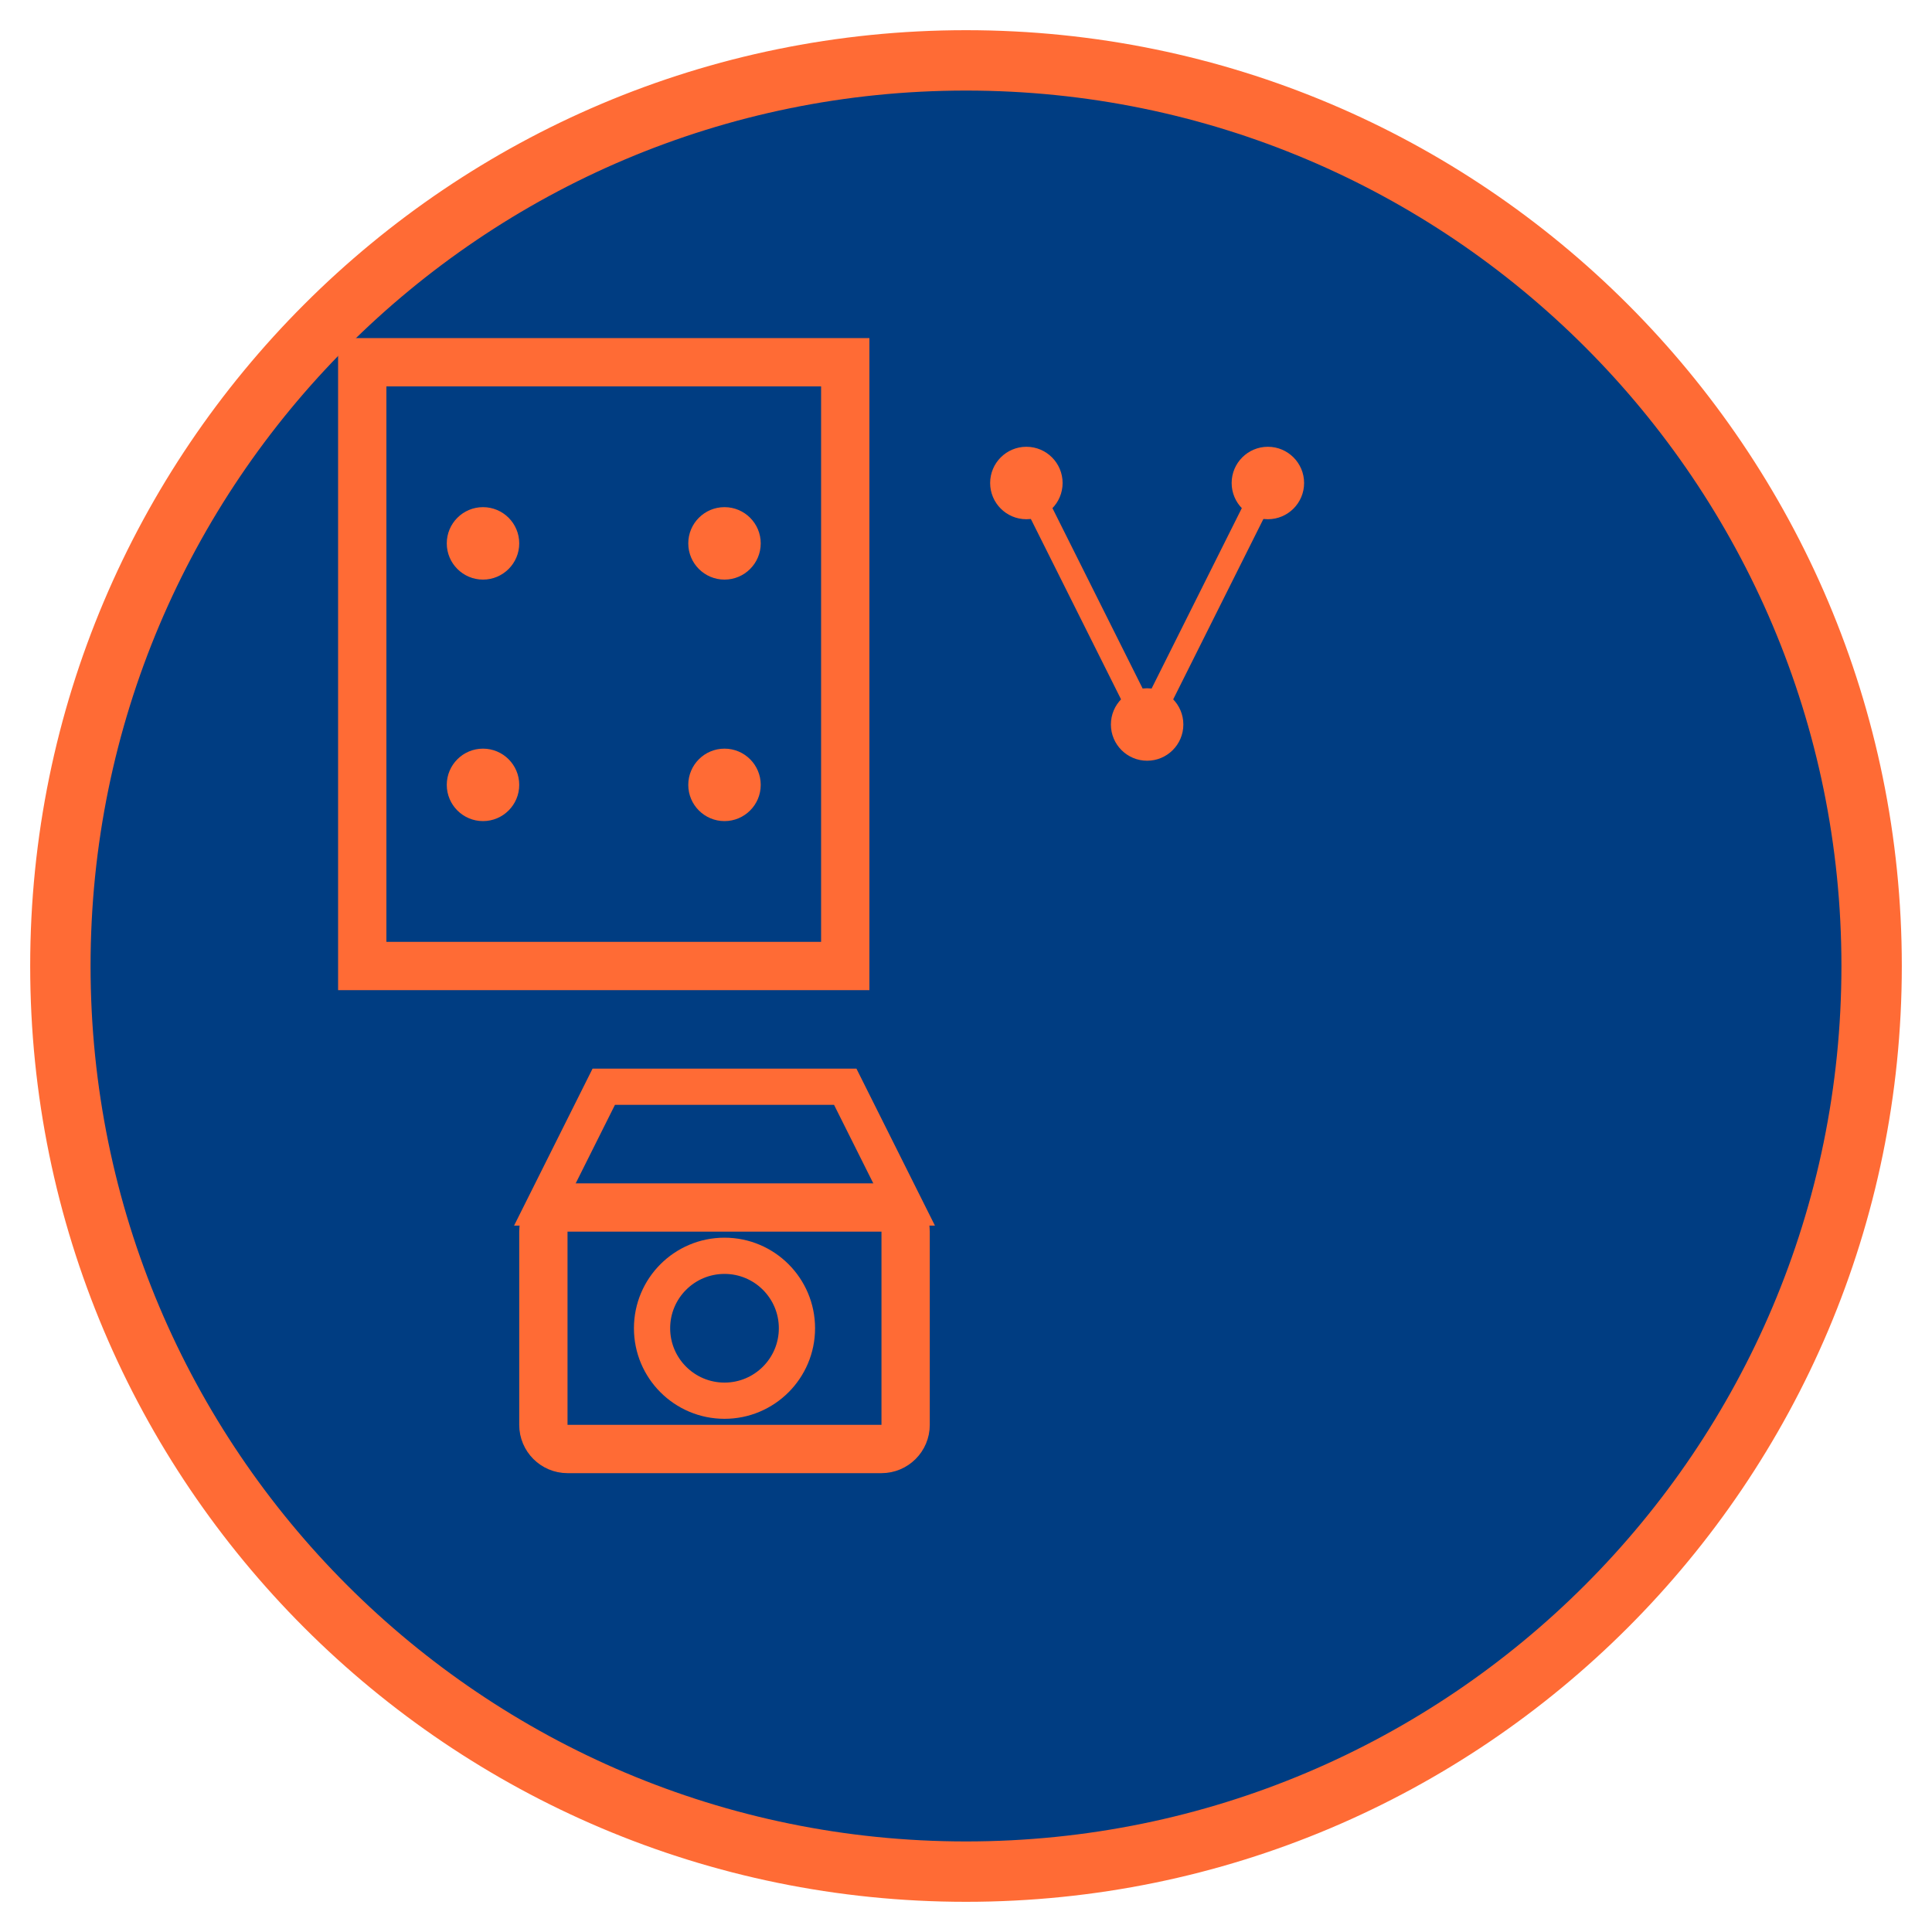
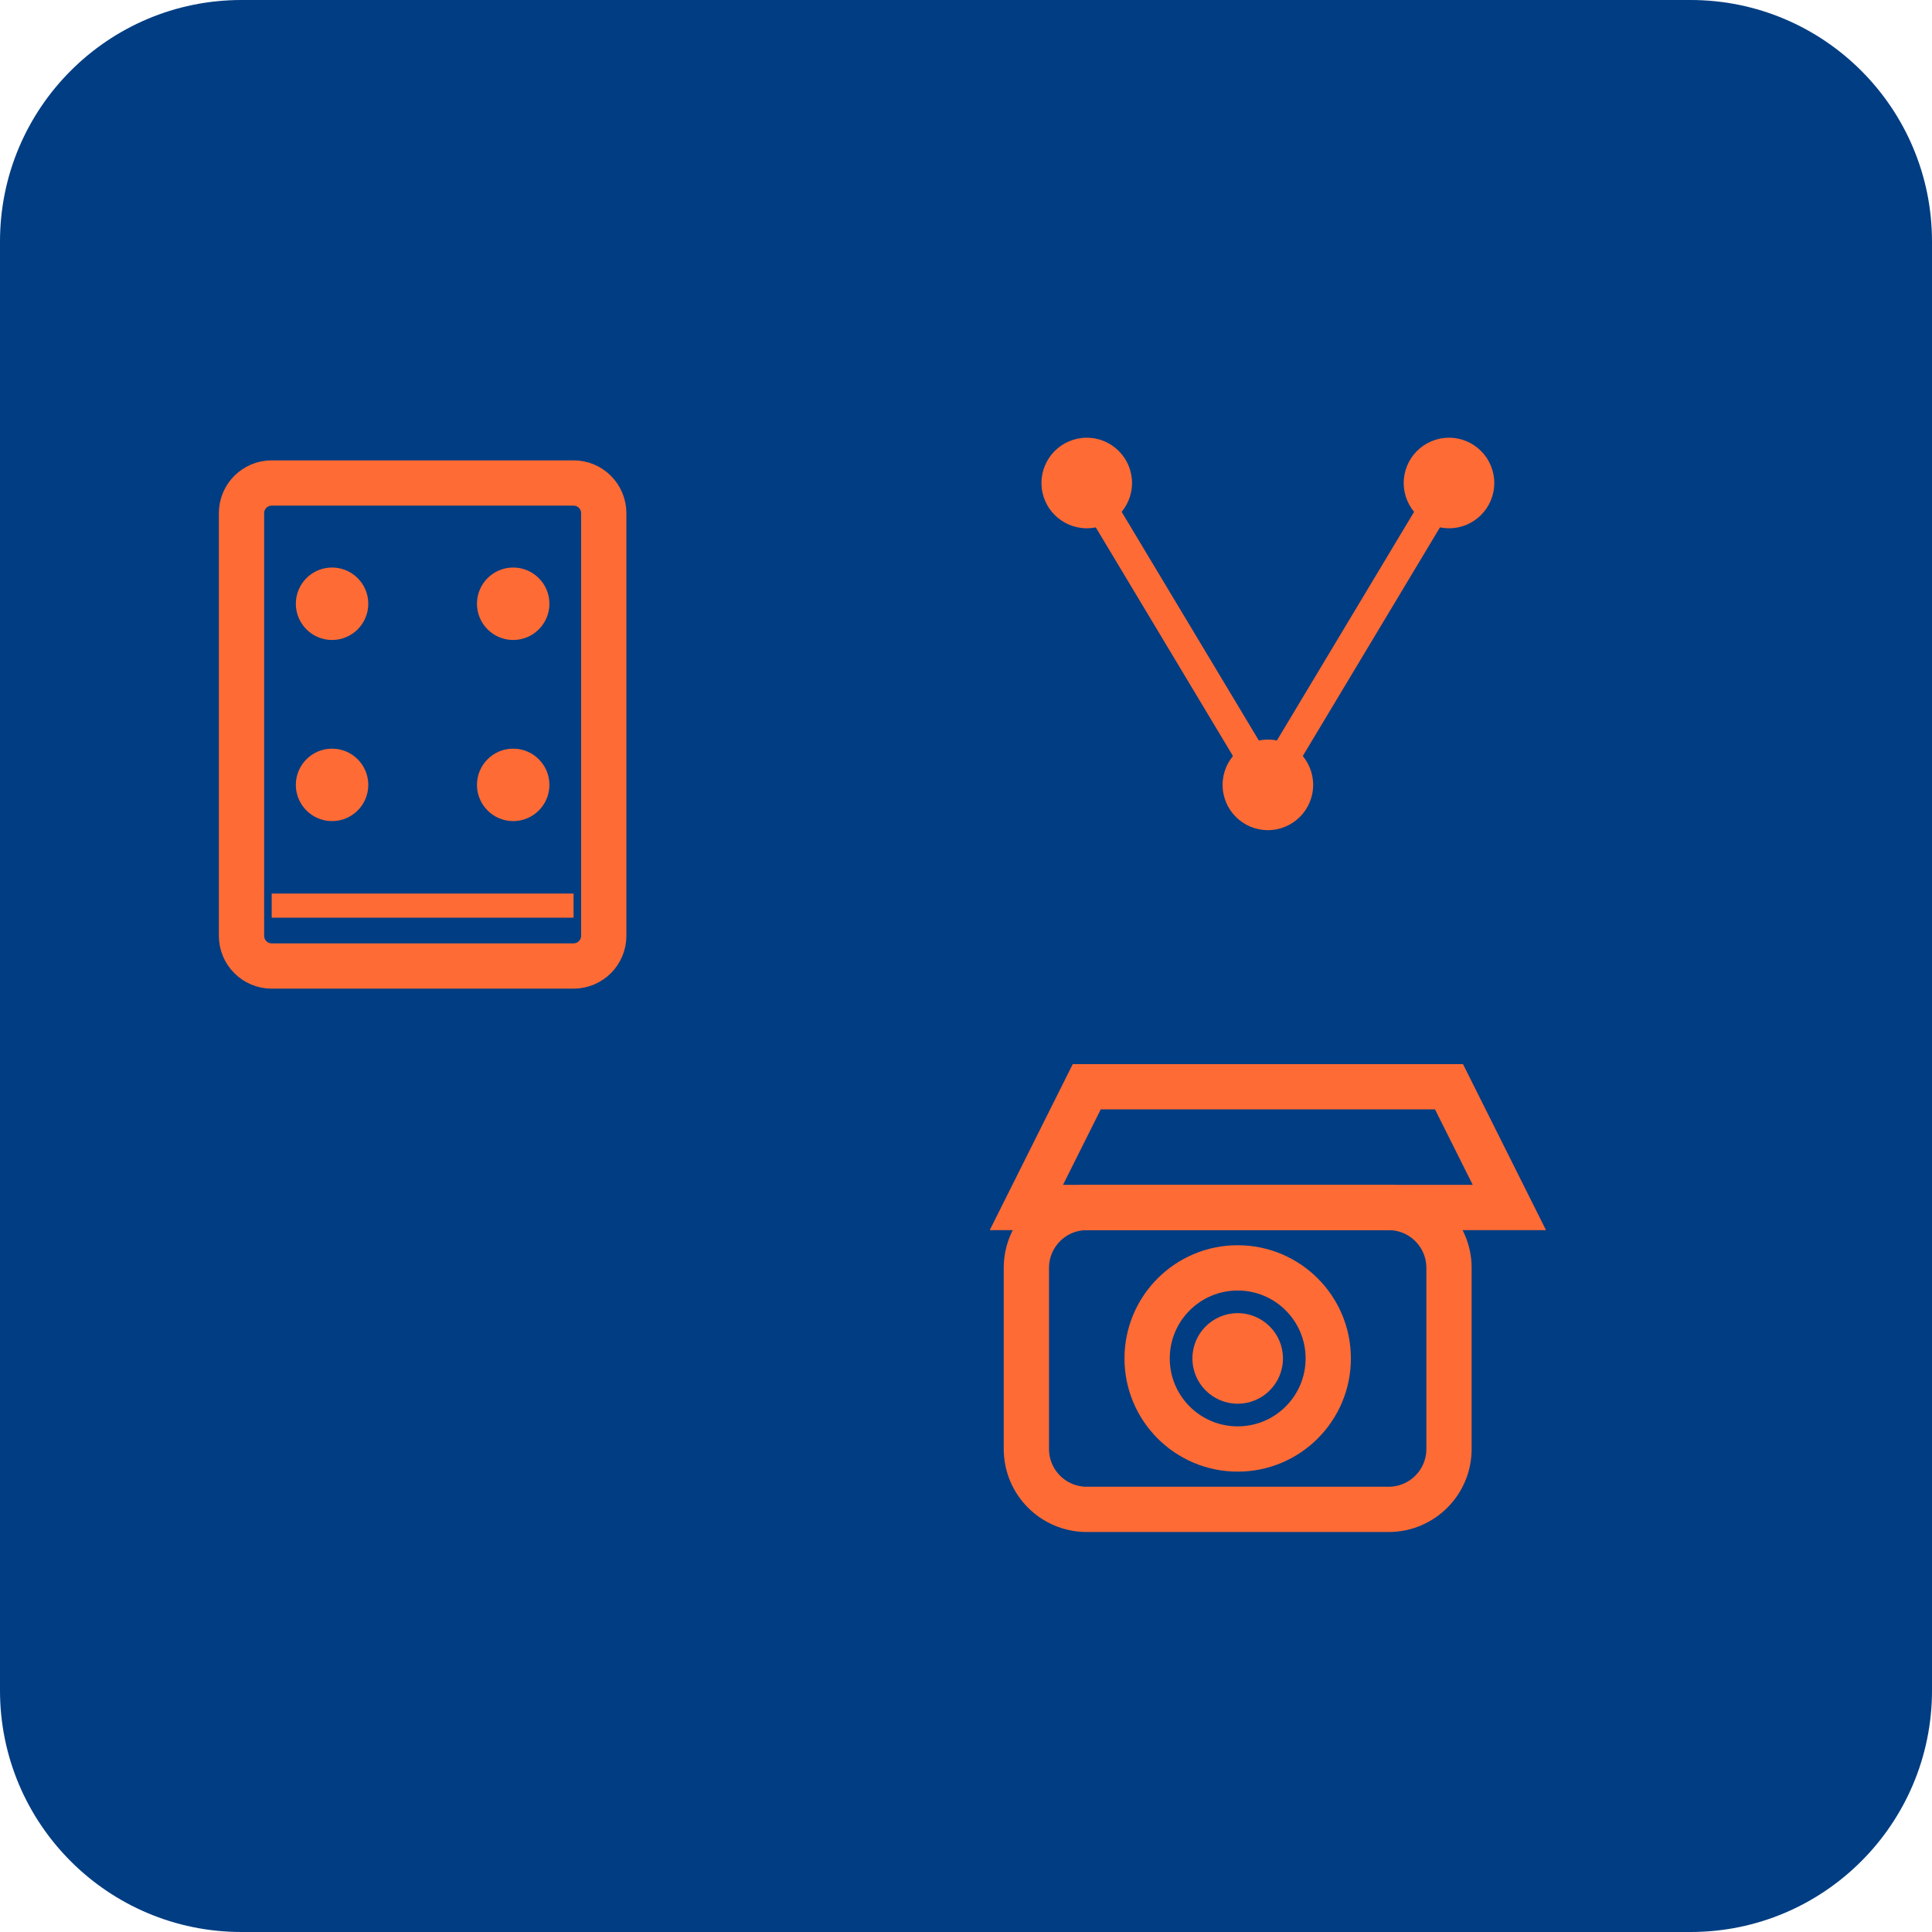
- <svg xmlns="http://www.w3.org/2000/svg" viewBox="0 0 32 32" width="32" height="32">
-   <circle cx="16" cy="16" r="15" fill="#003d82" stroke="#ff6b35" stroke-width="1" />
-   <g transform="translate(6, 6)">
-     <rect x="0" y="0" width="8" height="10" fill="none" stroke="#ff6b35" stroke-width="0.8" />
-     <circle cx="2" cy="3" r="0.6" fill="#ff6b35" />
-     <circle cx="6" cy="3" r="0.6" fill="#ff6b35" />
-     <circle cx="2" cy="7" r="0.6" fill="#ff6b35" />
-     <circle cx="6" cy="7" r="0.6" fill="#ff6b35" />
+ <svg xmlns="http://www.w3.org/2000/svg" viewBox="0 0 64 64">
+   <rect width="64" height="64" fill="#003d82" rx="8" />
+   <g transform="translate(8, 16)">
+     <rect x="0" y="0" width="12" height="16" fill="none" stroke="#ff6b35" stroke-width="1.5" rx="1" />
+     <circle cx="3" cy="4" r="1.2" fill="#ff6b35" />
+     <circle cx="9" cy="4" r="1.2" fill="#ff6b35" />
+     <circle cx="3" cy="10" r="1.2" fill="#ff6b35" />
+     <circle cx="9" cy="10" r="1.2" fill="#ff6b35" />
+     <line x1="1" y1="14" x2="11" y2="14" stroke="#ff6b35" stroke-width="0.8" />
  </g>
-   <g transform="translate(16, 6)">
-     <circle cx="1" cy="2" r="0.6" fill="#ff6b35" />
-     <circle cx="5" cy="2" r="0.6" fill="#ff6b35" />
-     <circle cx="3" cy="6" r="0.6" fill="#ff6b35" />
-     <line x1="1" y1="2" x2="3" y2="6" stroke="#ff6b35" stroke-width="0.4" />
-     <line x1="5" y1="2" x2="3" y2="6" stroke="#ff6b35" stroke-width="0.4" />
+   <g transform="translate(32, 12)">
+     <circle cx="4" cy="4" r="1.5" fill="#ff6b35" />
+     <circle cx="16" cy="4" r="1.5" fill="#ff6b35" />
+     <circle cx="10" cy="14" r="1.5" fill="#ff6b35" />
+     <line x1="4" y1="4" x2="10" y2="14" stroke="#ff6b35" stroke-width="1" />
+     <line x1="16" y1="4" x2="10" y2="14" stroke="#ff6b35" stroke-width="1" />
  </g>
-   <g transform="translate(8, 18)">
-     <rect x="1" y="2" width="6" height="4" fill="none" stroke="#ff6b35" stroke-width="0.8" rx="0.4" />
-     <circle cx="4" cy="4" r="1.2" fill="none" stroke="#ff6b35" stroke-width="0.6" />
-     <polygon points="1,2 2,0 6,0 7,2" fill="none" stroke="#ff6b35" stroke-width="0.6" />
+   <g transform="translate(32, 36)">
+     <rect x="2" y="4" width="14" height="10" fill="none" stroke="#ff6b35" stroke-width="1.5" rx="2" />
+     <circle cx="9" cy="9" r="3" fill="none" stroke="#ff6b35" stroke-width="1.5" />
+     <polygon points="2,4 4,0 16,0 18,4" fill="none" stroke="#ff6b35" stroke-width="1.5" />
+     <circle cx="9" cy="9" r="1.5" fill="#ff6b35" />
  </g>
</svg>
